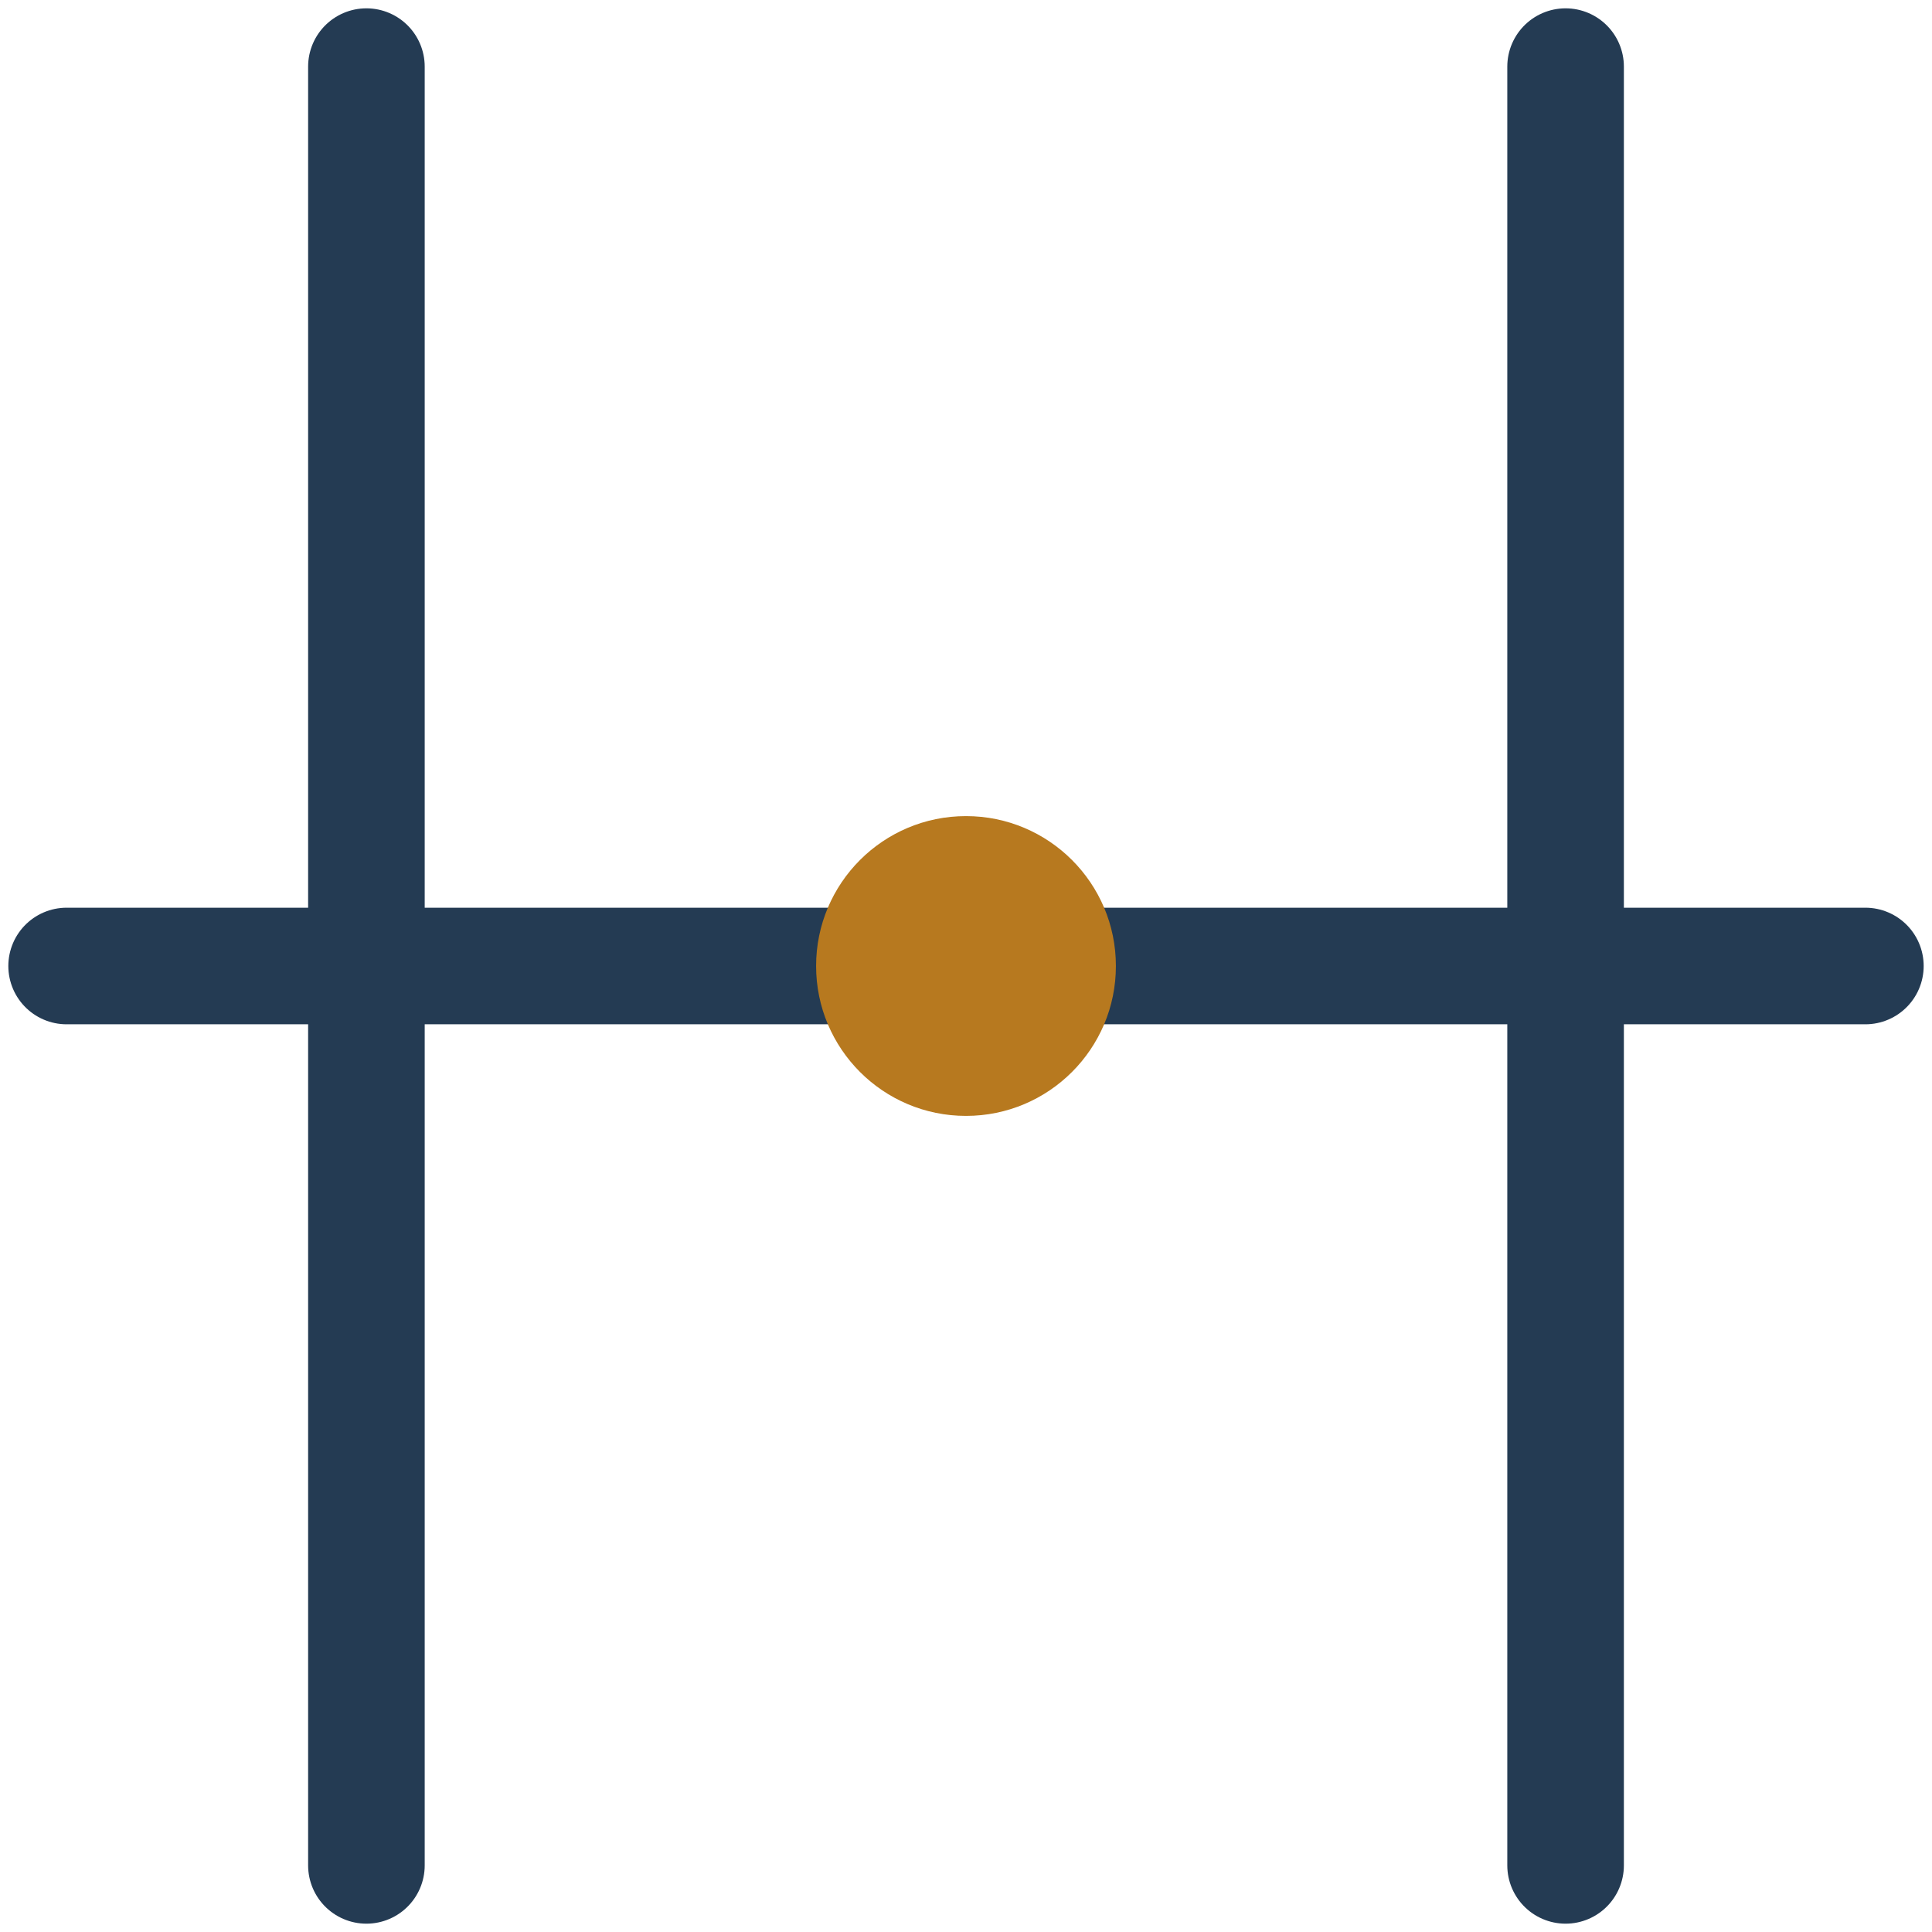
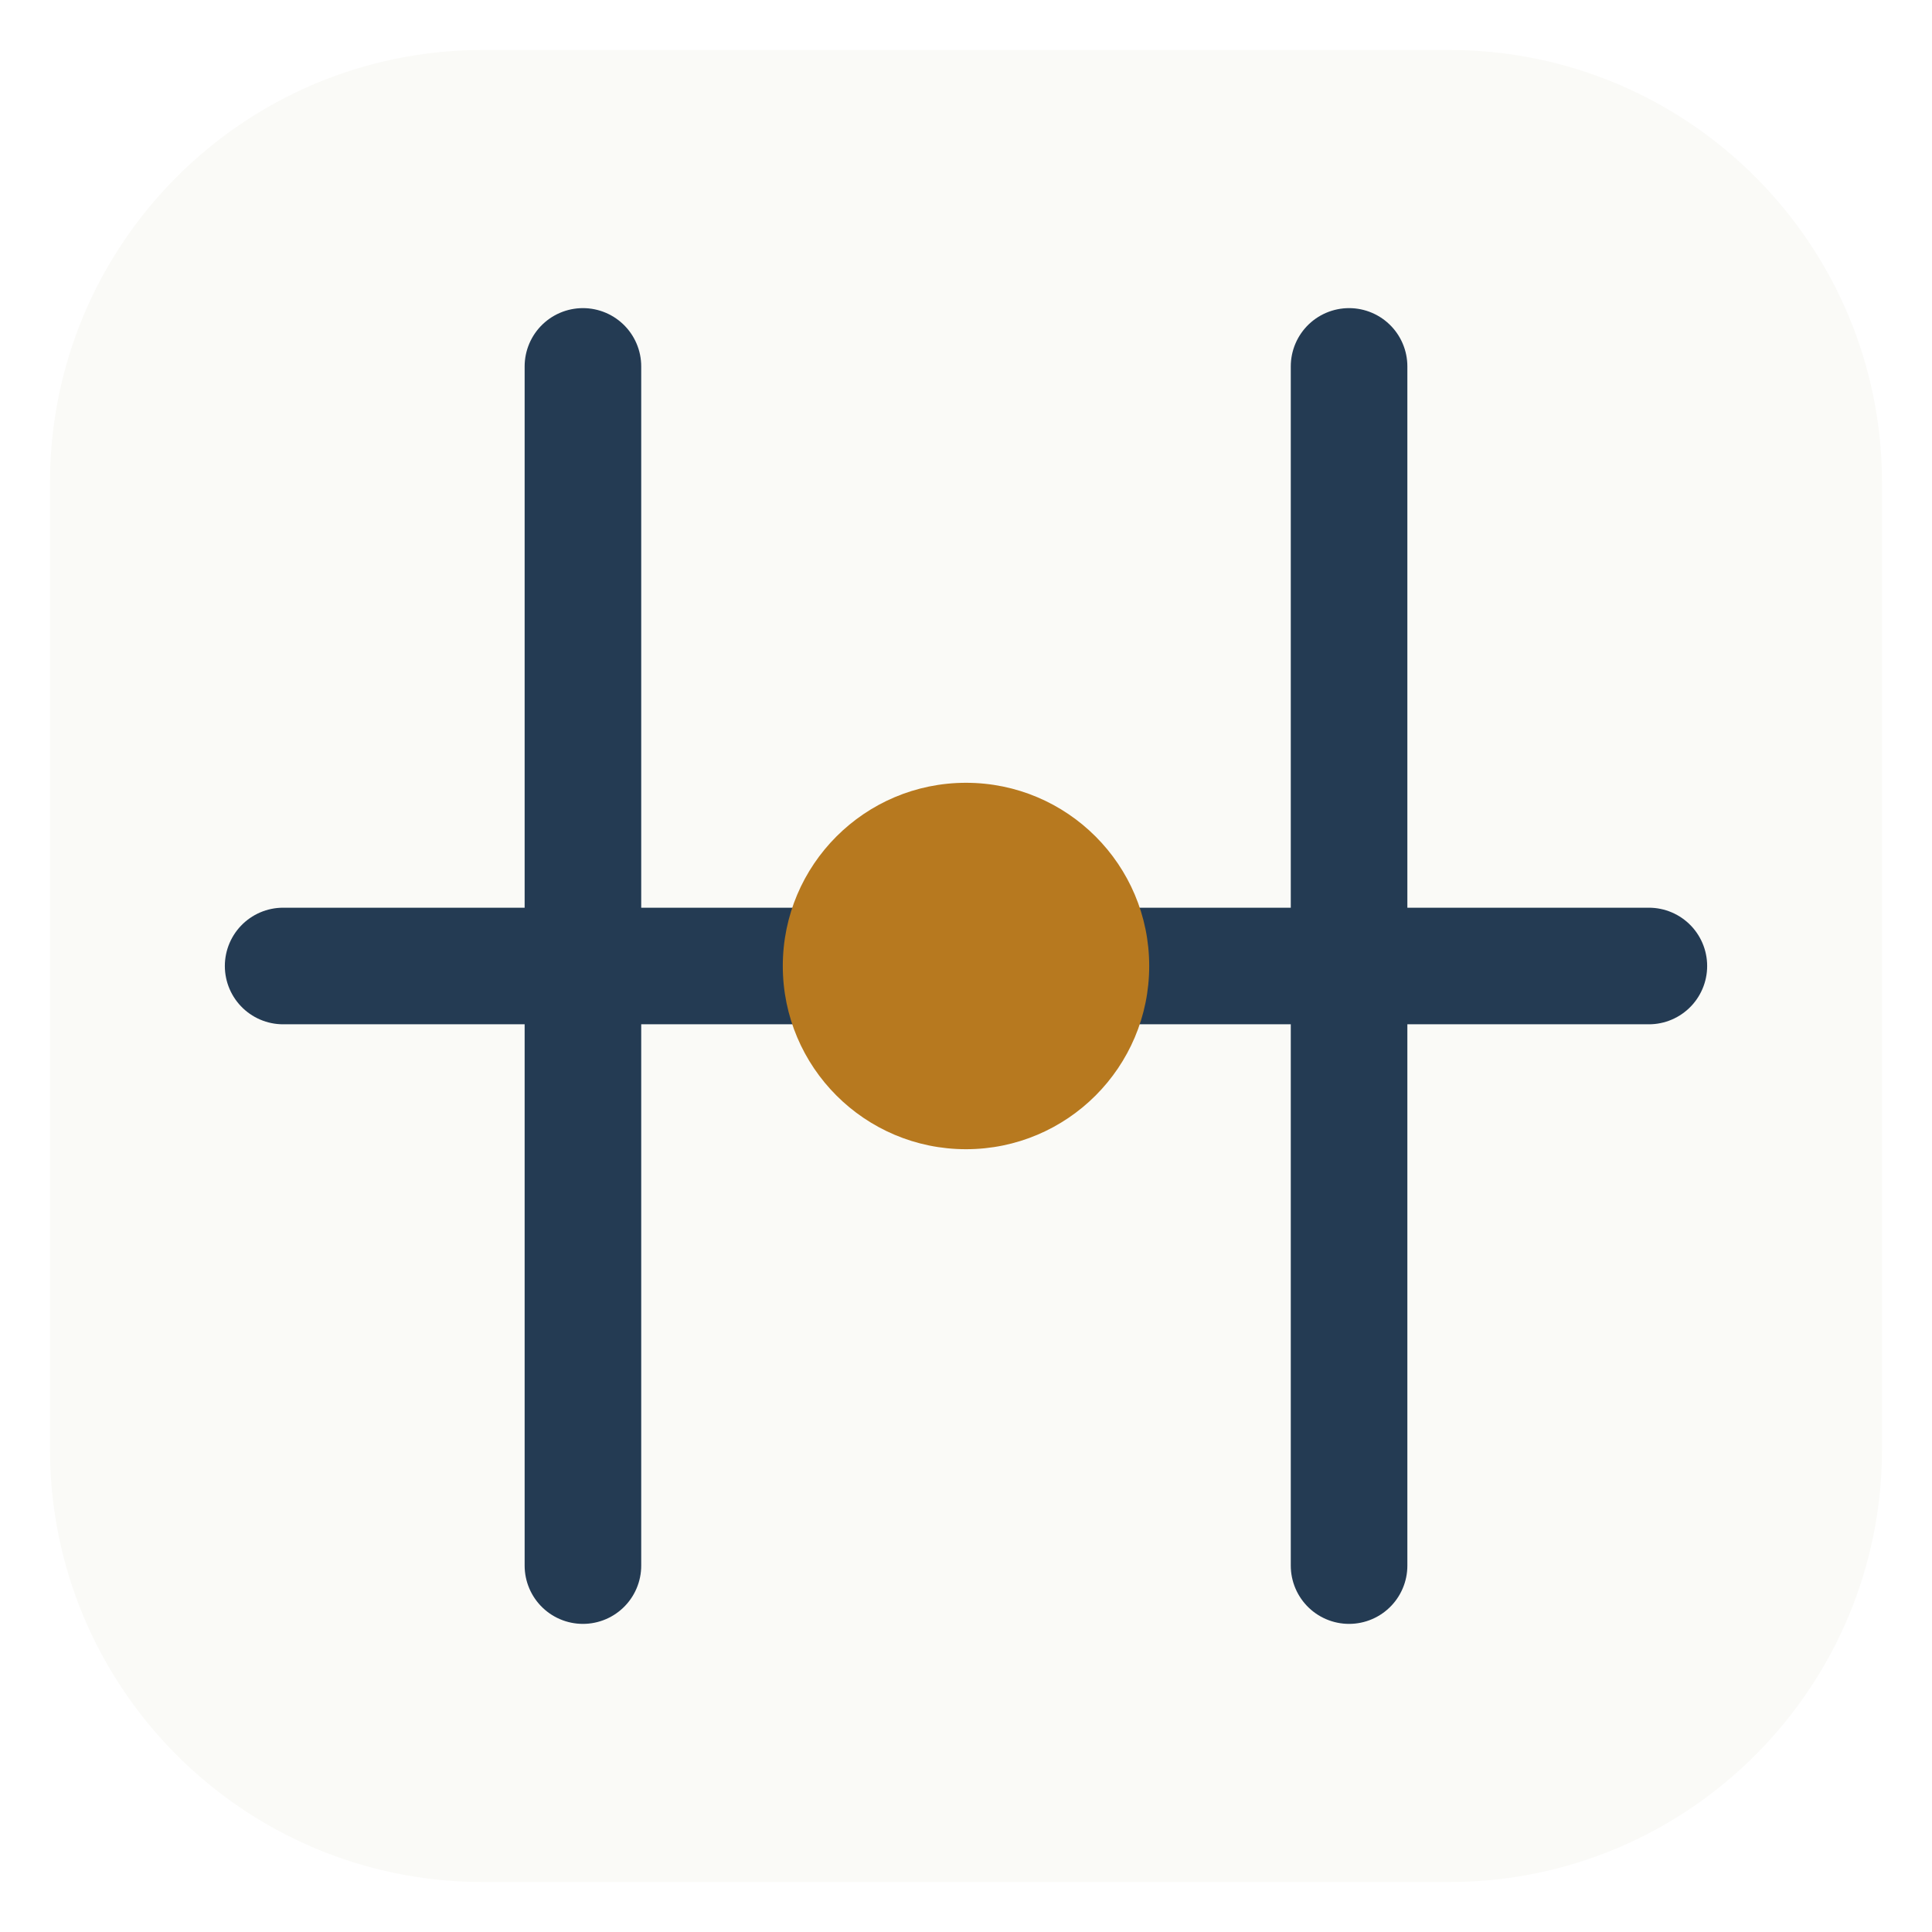
<svg xmlns="http://www.w3.org/2000/svg" viewBox="0 0 58 58" fill="none">
-   <style>
-     .path-stroke { stroke: #243B53; }
-     .circle-fill { fill: #B7791F; }
-     @media (prefers-color-scheme: dark) {
-       .path-stroke { stroke: #FAFAF7; }
-     }
-   </style>
-   <path class="path-stroke" d="M11 2V56M47 2V56M2 29H56" stroke-width="3.5" stroke-linecap="round" />
-   <circle class="circle-fill" cx="29" cy="29" r="4.5" />
+   <rect x="1.5" y="1.5" width="55" height="55" rx="13" fill="#FAFAF7" />
+   <path stroke="#243B53" d="M17.5 11V47M40.5 11V47M8.5 29H49.5" stroke-width="3.5" stroke-linecap="round" />
+   <circle fill="#B7791F" cx="29" cy="29" r="5.5" />
</svg>
